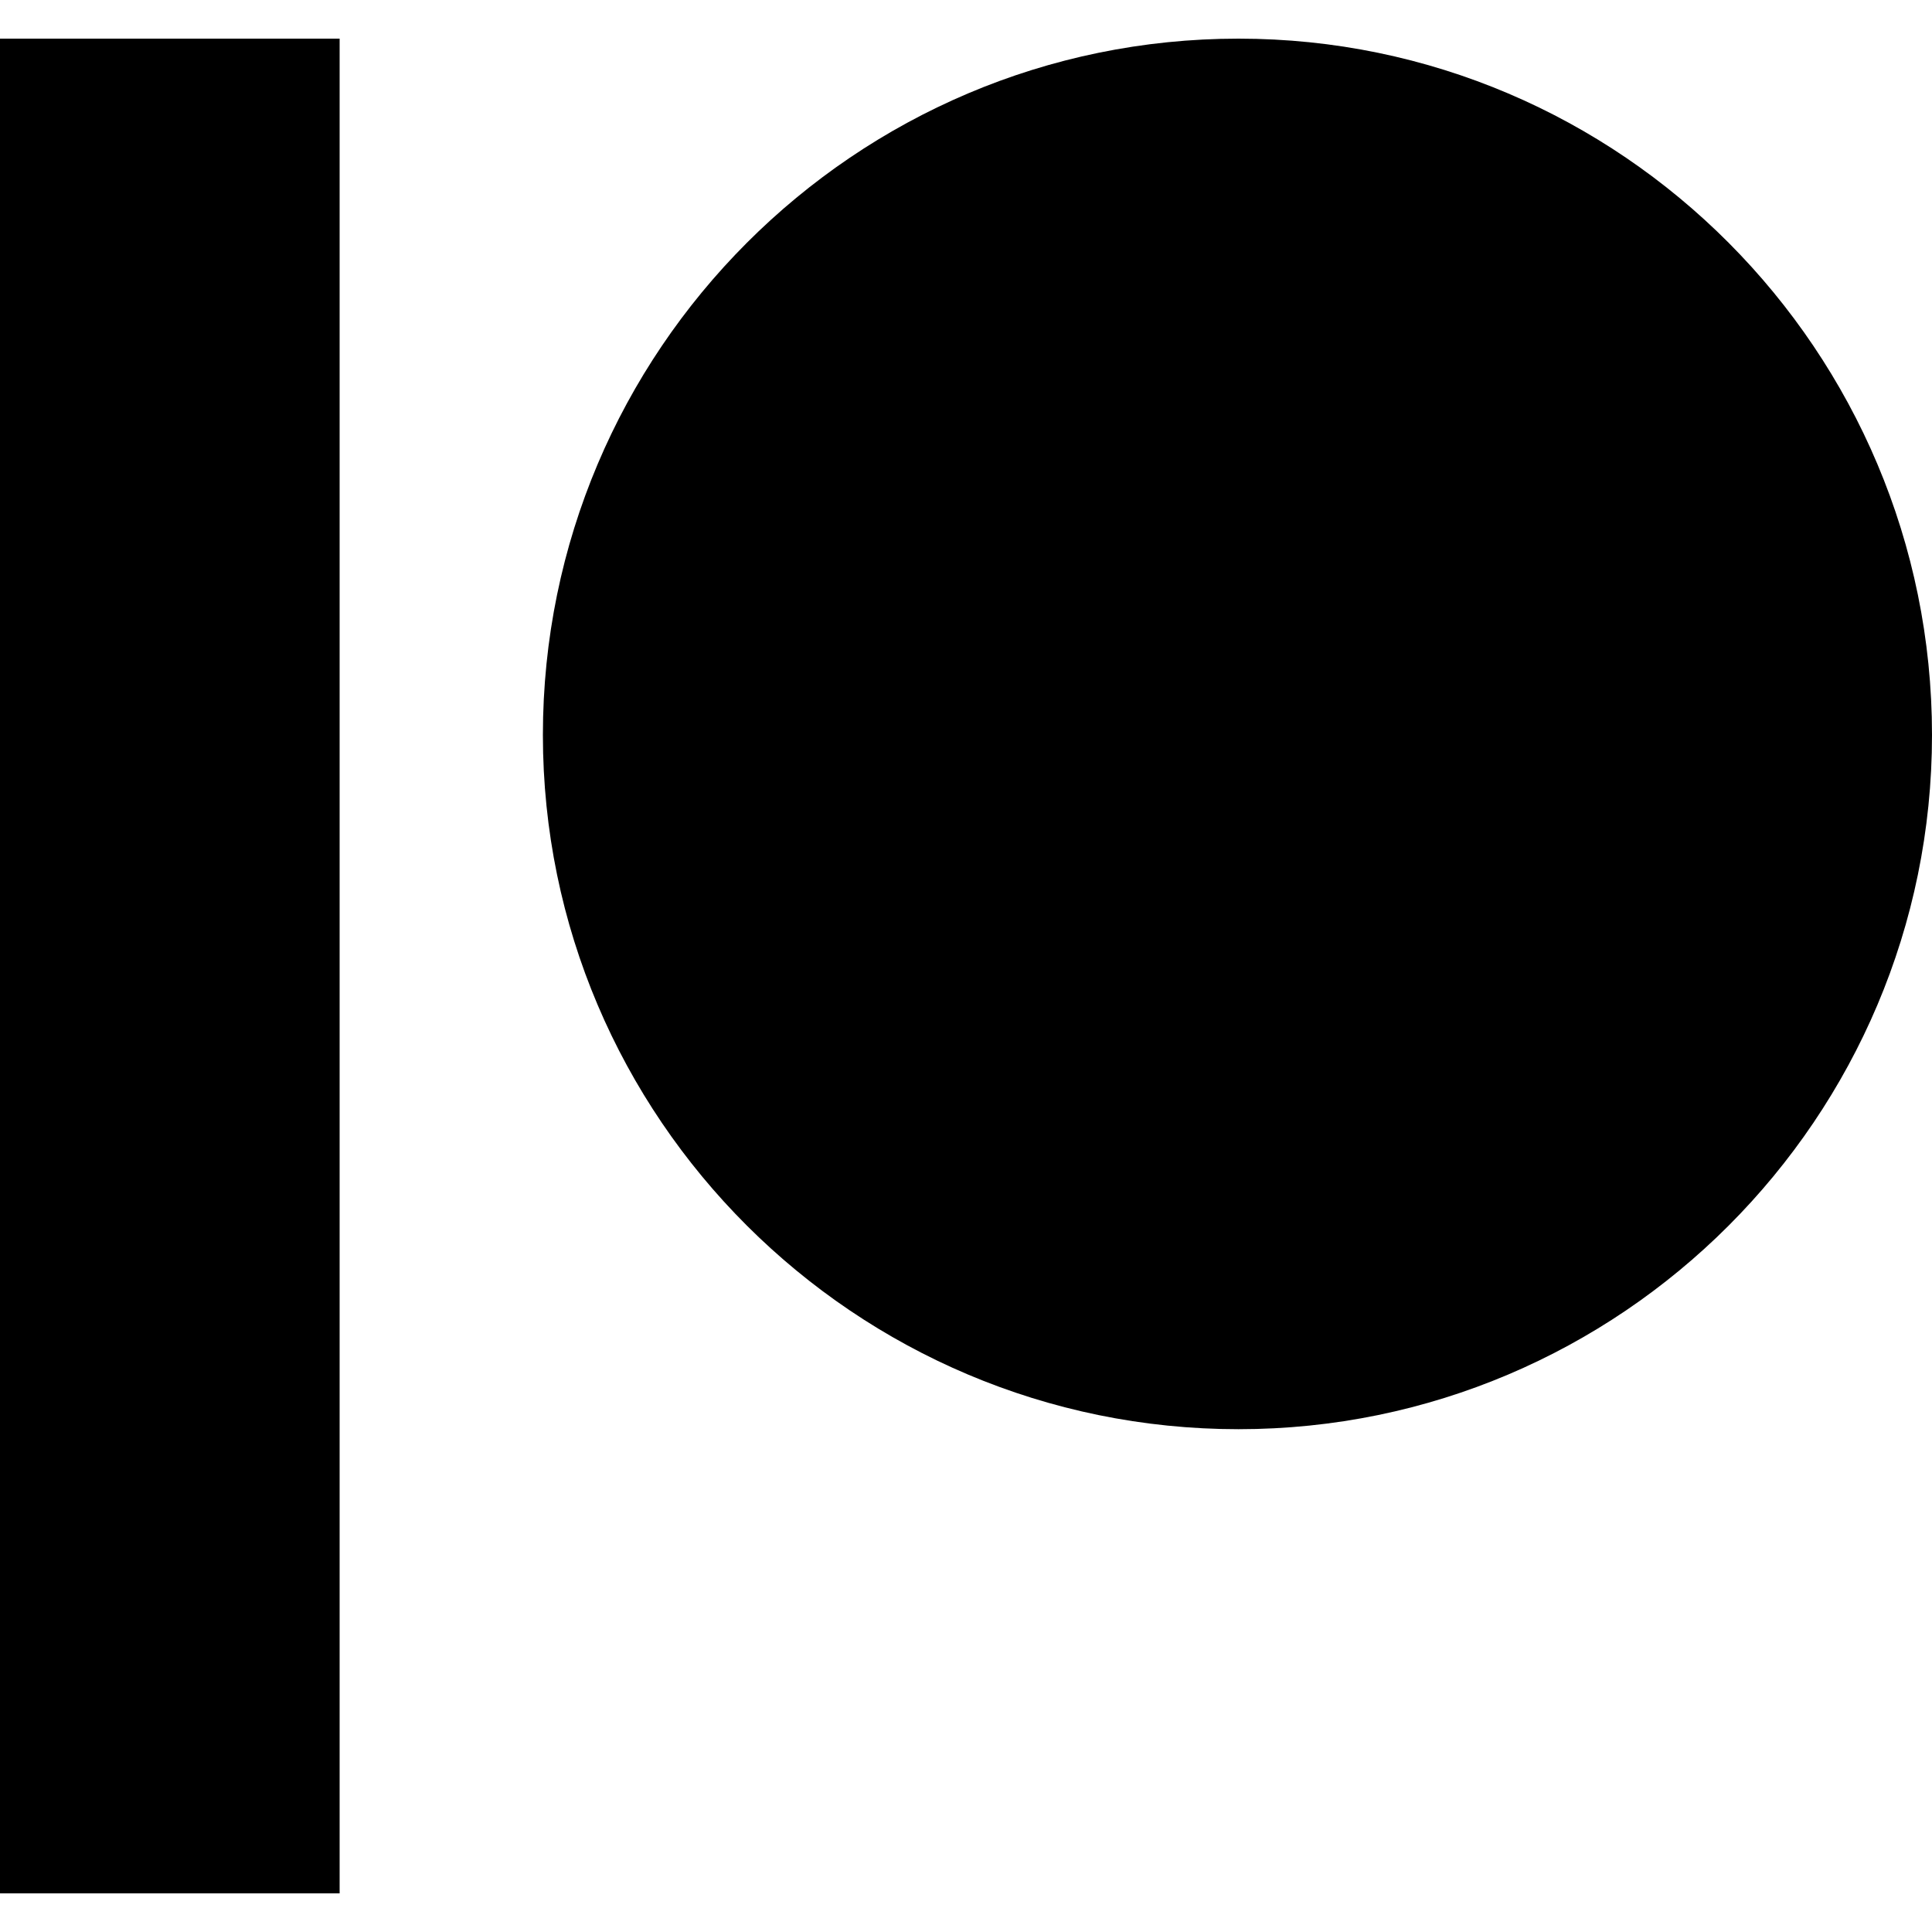
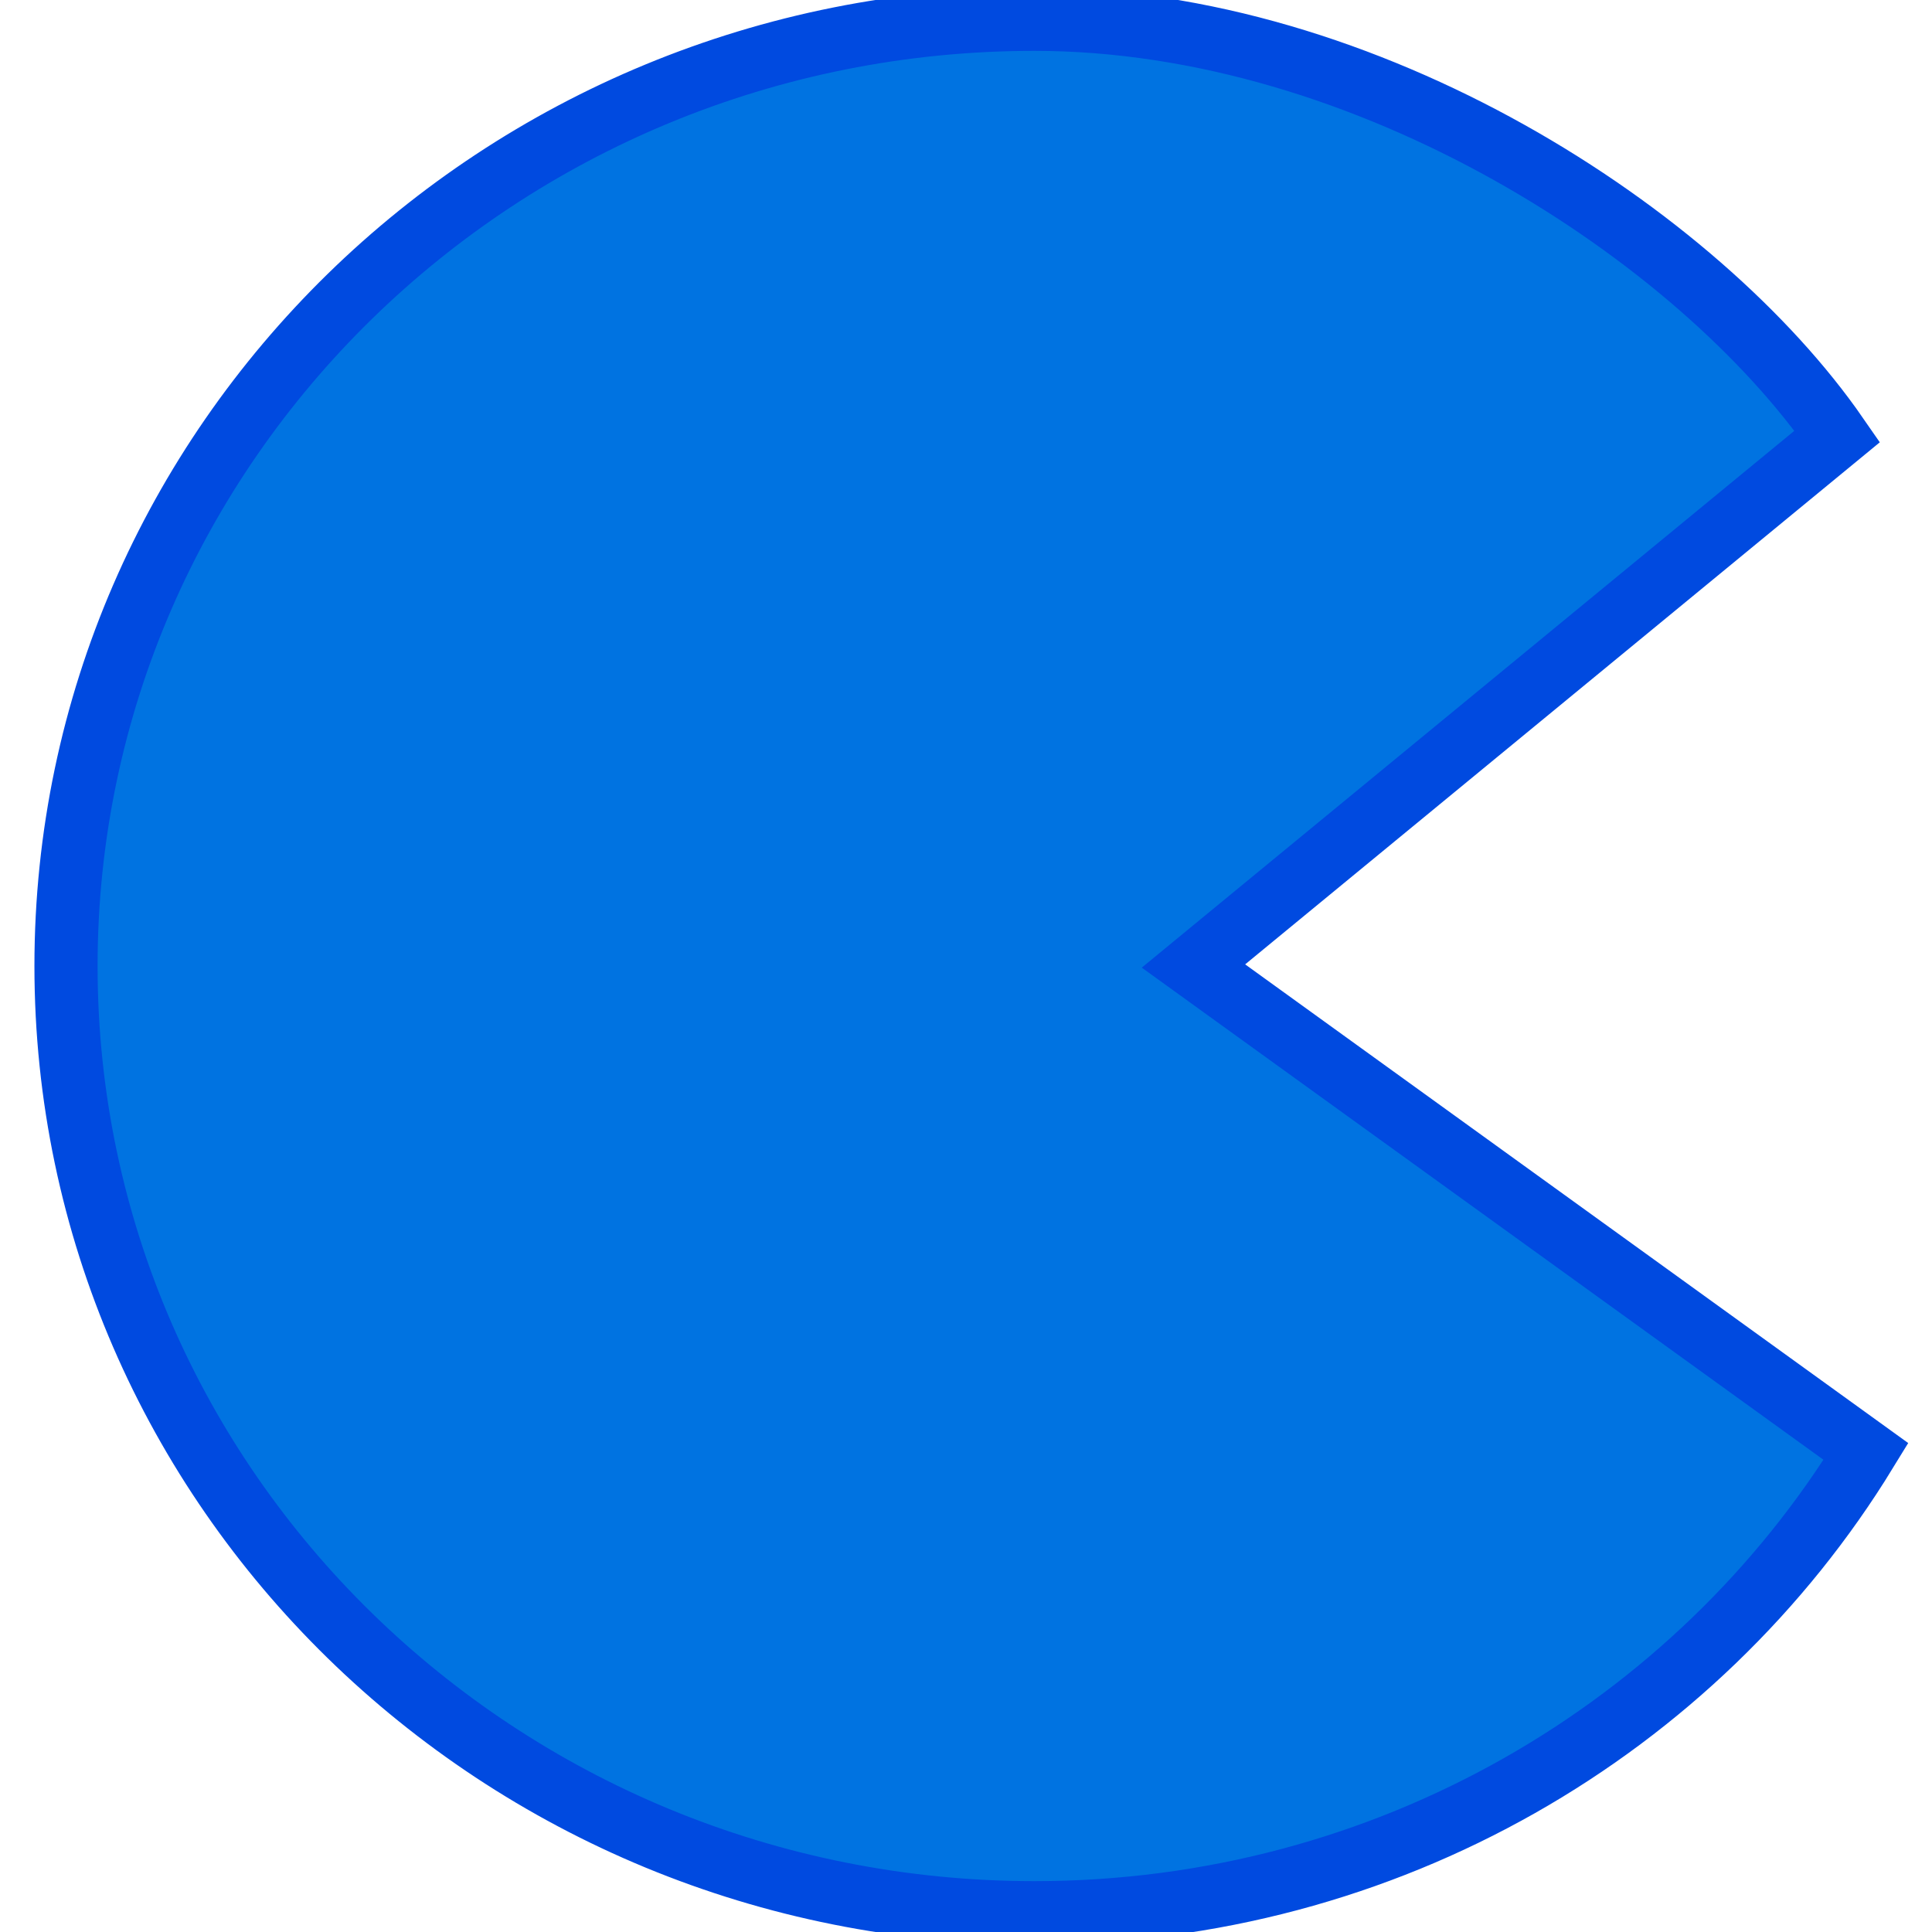
- <svg xmlns="http://www.w3.org/2000/svg" version="1.1" id="Capa_1" x="0px" y="0px" viewBox="0 0 24 24" style="enable-background:new 0 0 24 24;" xml:space="preserve" width="512" height="512">
-   <g>
-     <path style="fill-rule:evenodd;clip-rule:evenodd;" d="M15.385,0.48c-4.765,0-8.641,3.88-8.641,8.65   c0,4.755,3.877,8.624,8.641,8.624c4.75,0,8.615-3.869,8.615-8.624C24,4.36,20.136,0.48,15.385,0.48z" />
-     <path style="fill-rule:evenodd;clip-rule:evenodd;" d="M0,23.52h4.219V0.48H0V23.52z" />
+ <svg xmlns="http://www.w3.org/2000/svg" width="100" height="100" viewBox="0 0 26.458 26.458" version="1.1" id="svg1">
+   <defs id="defs1" />
+   <g id="layer1">
+     <path id="path1" style="fill:#0073e1;stroke-width:0.865;stroke:#004ae0;stroke-opacity:1;stroke-dasharray:none" d="m 16.344,13.229 9.21,6.649 c -2.316,3.783 -6.549,6.316 -11.388,6.316 -7.325,0 -13.262,-5.804 -13.262,-12.965 -6e-8,-7.16 5.938,-12.965 13.262,-12.965 4.576,0 9.087,2.954 10.995,5.712 z" />
  </g>
</svg>
